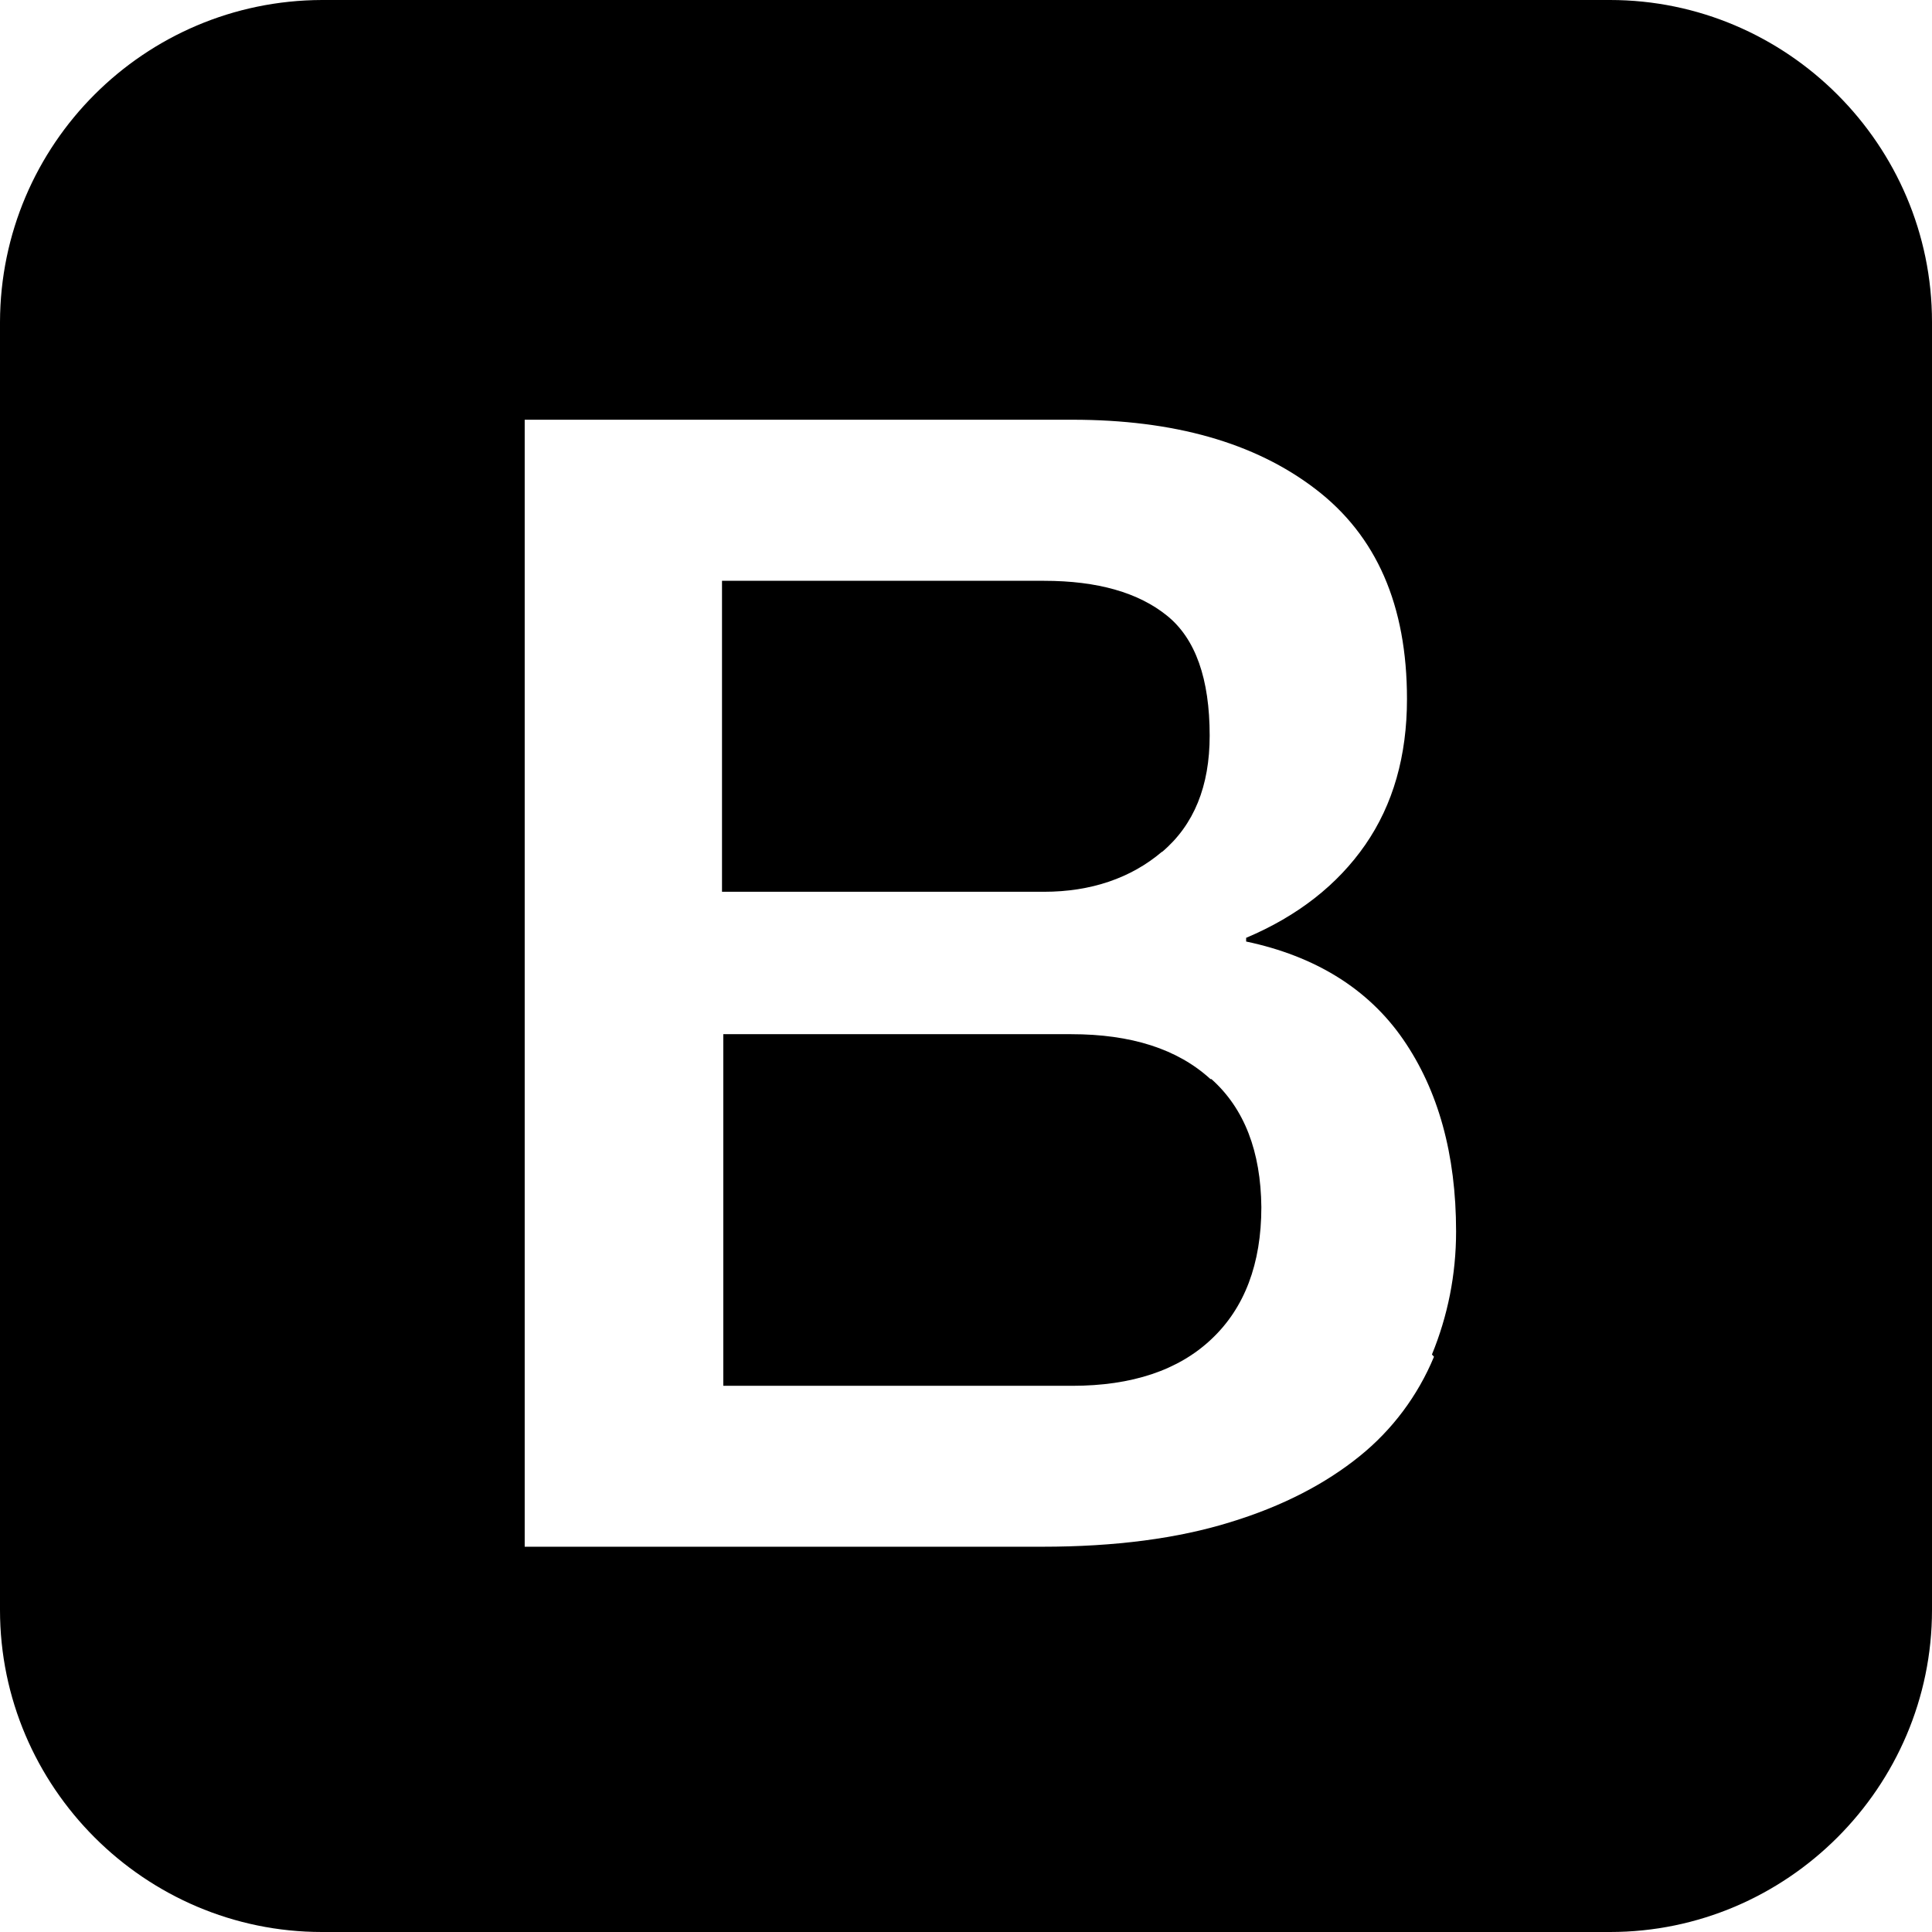
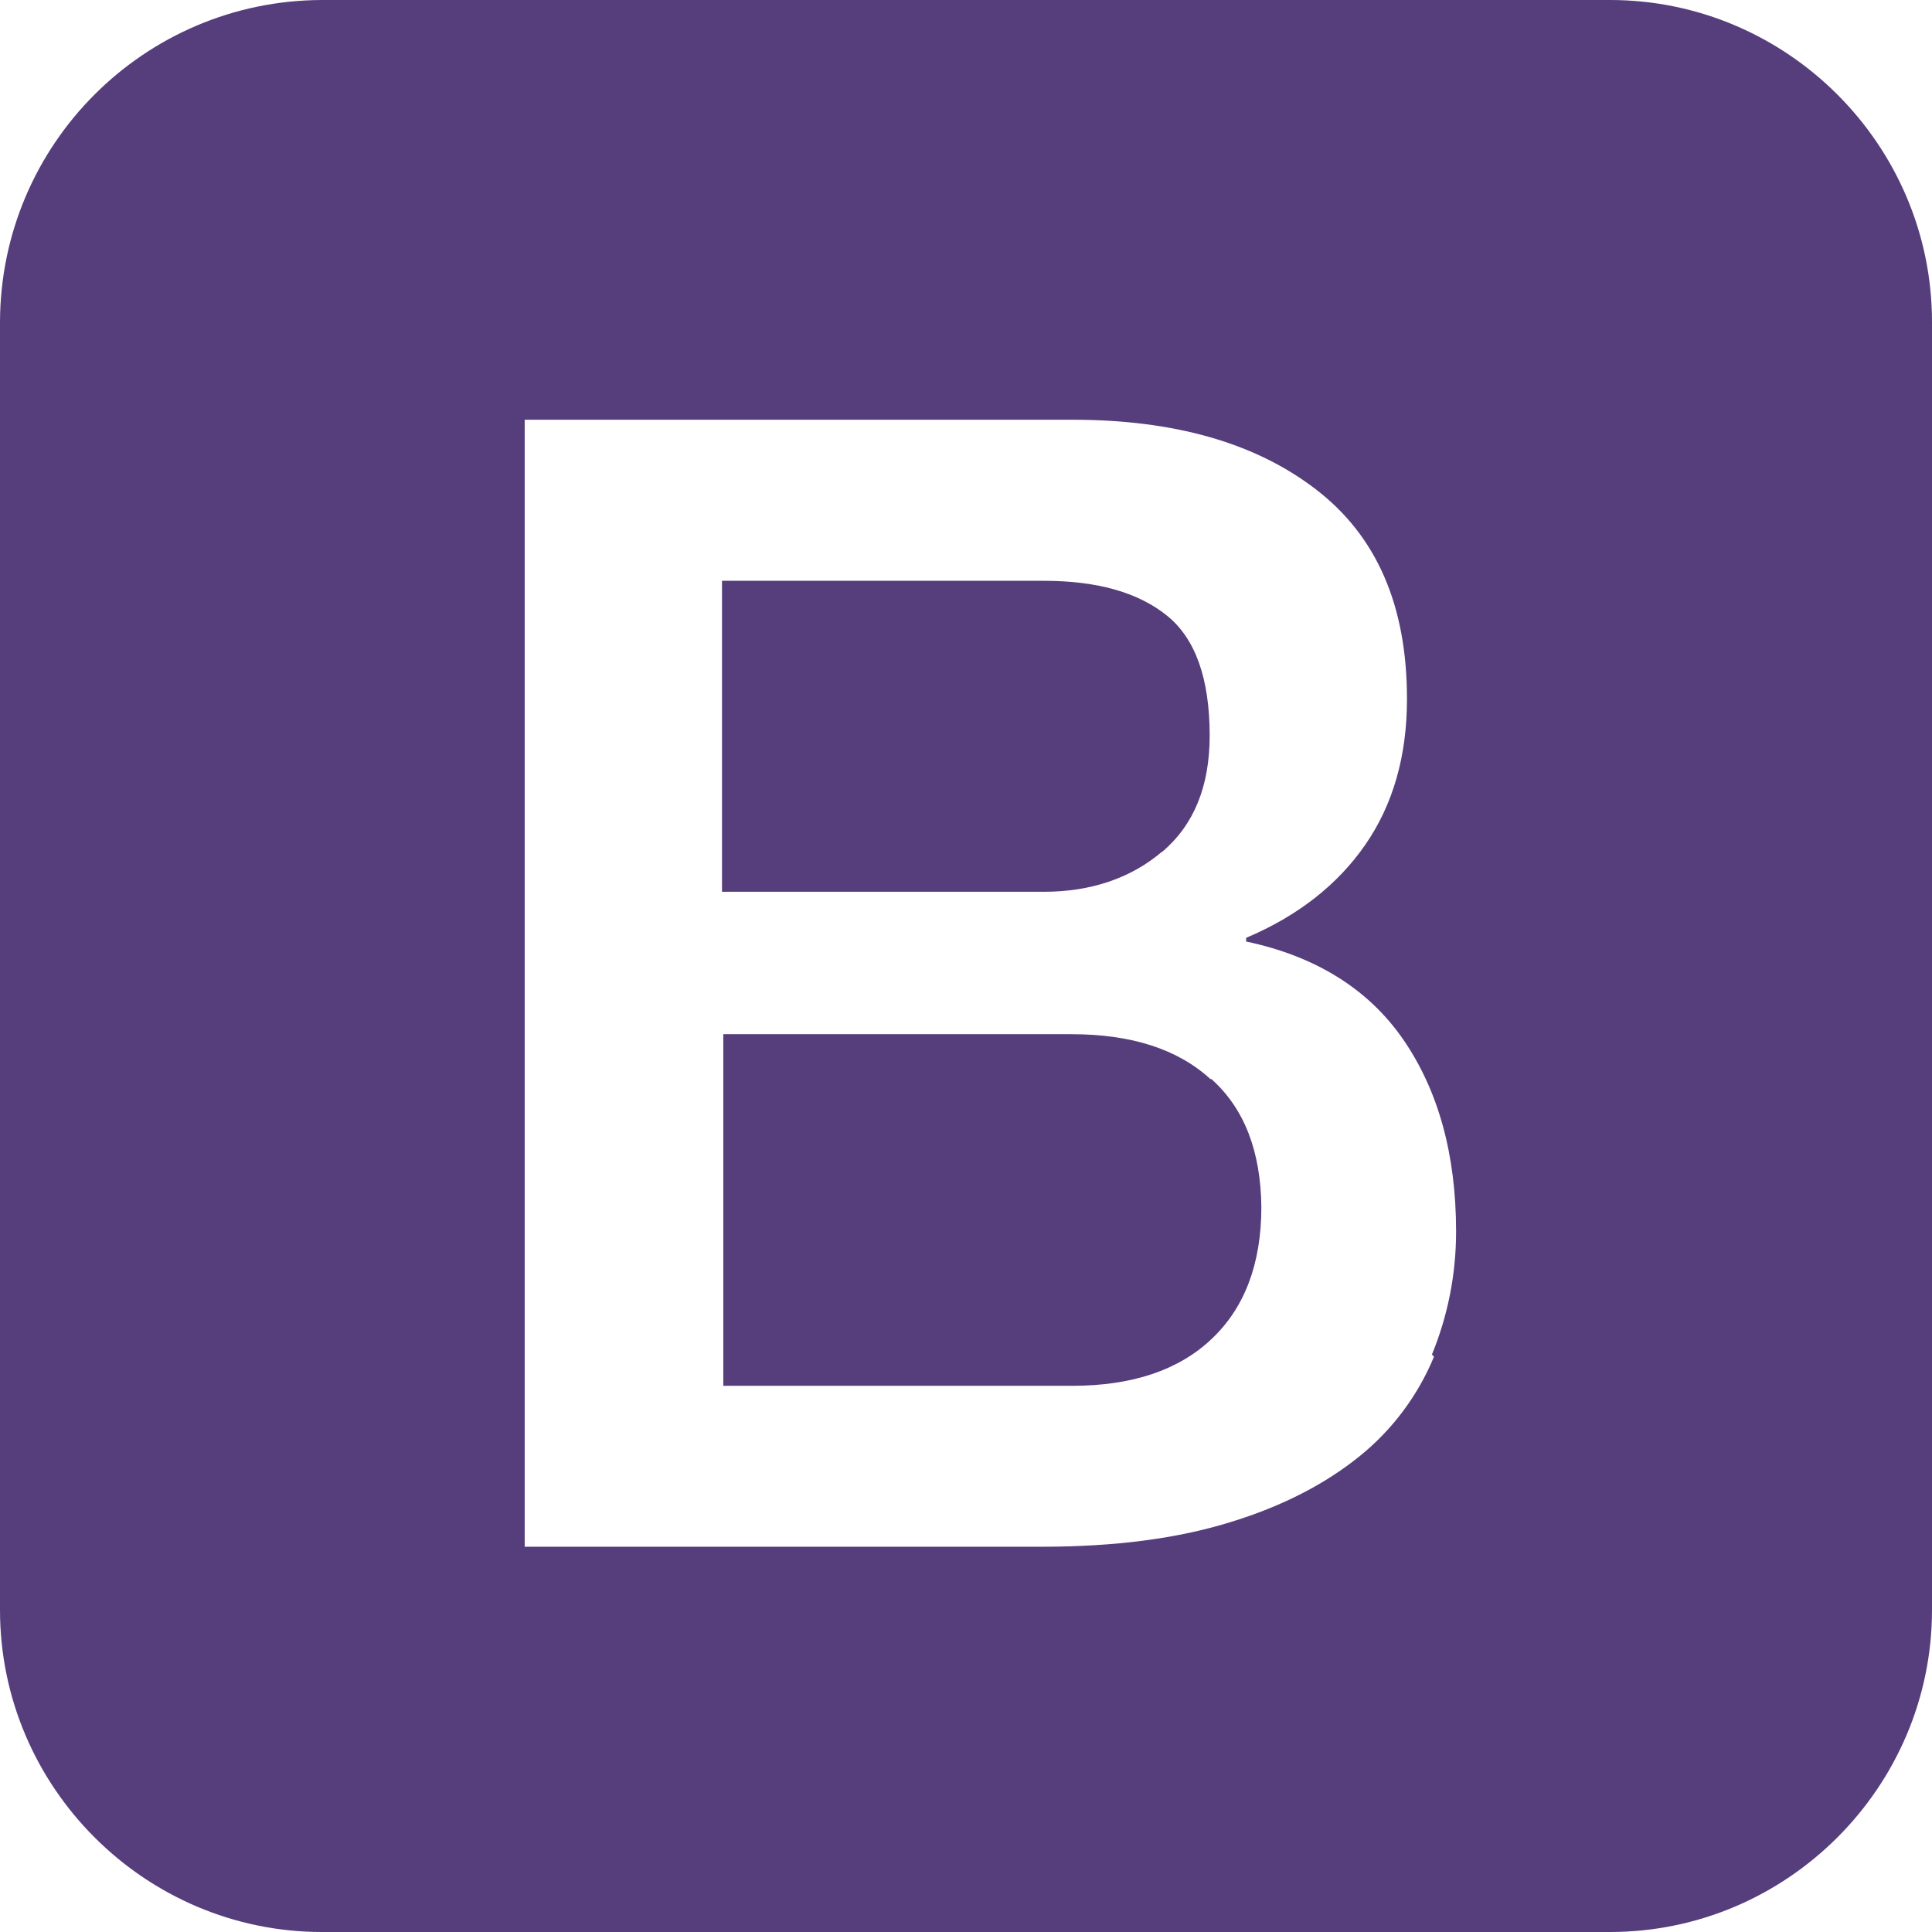
<svg xmlns="http://www.w3.org/2000/svg" role="img" viewBox="0 0 24 24">
-   <path d="M20 0H4C1.793.006.006 1.793 0 4v16c0 2.2 1.8 4 4 4h16c2.2 0 4-1.8 4-4V4c0-2.2-1.8-4-4-4zm-2.187 16.855c-.2.482-.517.907-.923 1.234-.42.34-.952.62-1.607.82-.654.203-1.432.305-2.333.305H6.518v-14h6.802c1.258 0 2.266.283 3.02.86.76.58 1.138 1.444 1.138 2.61 0 .705-.172 1.31-.518 1.81-.344.497-.84.886-1.48 1.156v.046c.854.18 1.515.585 1.95 1.215s.658 1.426.658 2.387c0 .538-.104 1.05-.3 1.528l.025.027zm-2.776-3.45c-.41-.375-.986-.558-1.73-.558H8.985v4.368h4.334c.74 0 1.32-.192 1.73-.58.41-.385.62-.934.62-1.64-.007-.69-.21-1.224-.62-1.59h-.017zm-.6-2.823c.396-.336.59-.817.59-1.444 0-.704-.175-1.204-.53-1.49-.352-.285-.86-.433-1.528-.433h-4v3.863h4c.583 0 1.08-.17 1.464-.496z" />
+   <path style="fill:#563D7C" d="M20 0H4C1.793.006.006 1.793 0 4v16c0 2.2 1.8 4 4 4h16c2.2 0 4-1.8 4-4V4c0-2.2-1.8-4-4-4zm-2.187 16.855c-.2.482-.517.907-.923 1.234-.42.34-.952.62-1.607.82-.654.203-1.432.305-2.333.305H6.518v-14h6.802c1.258 0 2.266.283 3.02.86.76.58 1.138 1.444 1.138 2.61 0 .705-.172 1.31-.518 1.81-.344.497-.84.886-1.48 1.156v.046c.854.18 1.515.585 1.95 1.215s.658 1.426.658 2.387c0 .538-.104 1.05-.3 1.528l.025.027zm-2.776-3.45c-.41-.375-.986-.558-1.73-.558H8.985v4.368h4.334c.74 0 1.32-.192 1.73-.58.41-.385.62-.934.62-1.64-.007-.69-.21-1.224-.62-1.59h-.017zm-.6-2.823c.396-.336.59-.817.59-1.444 0-.704-.175-1.204-.53-1.49-.352-.285-.86-.433-1.528-.433h-4v3.863h4c.583 0 1.08-.17 1.464-.496z" />
</svg>
